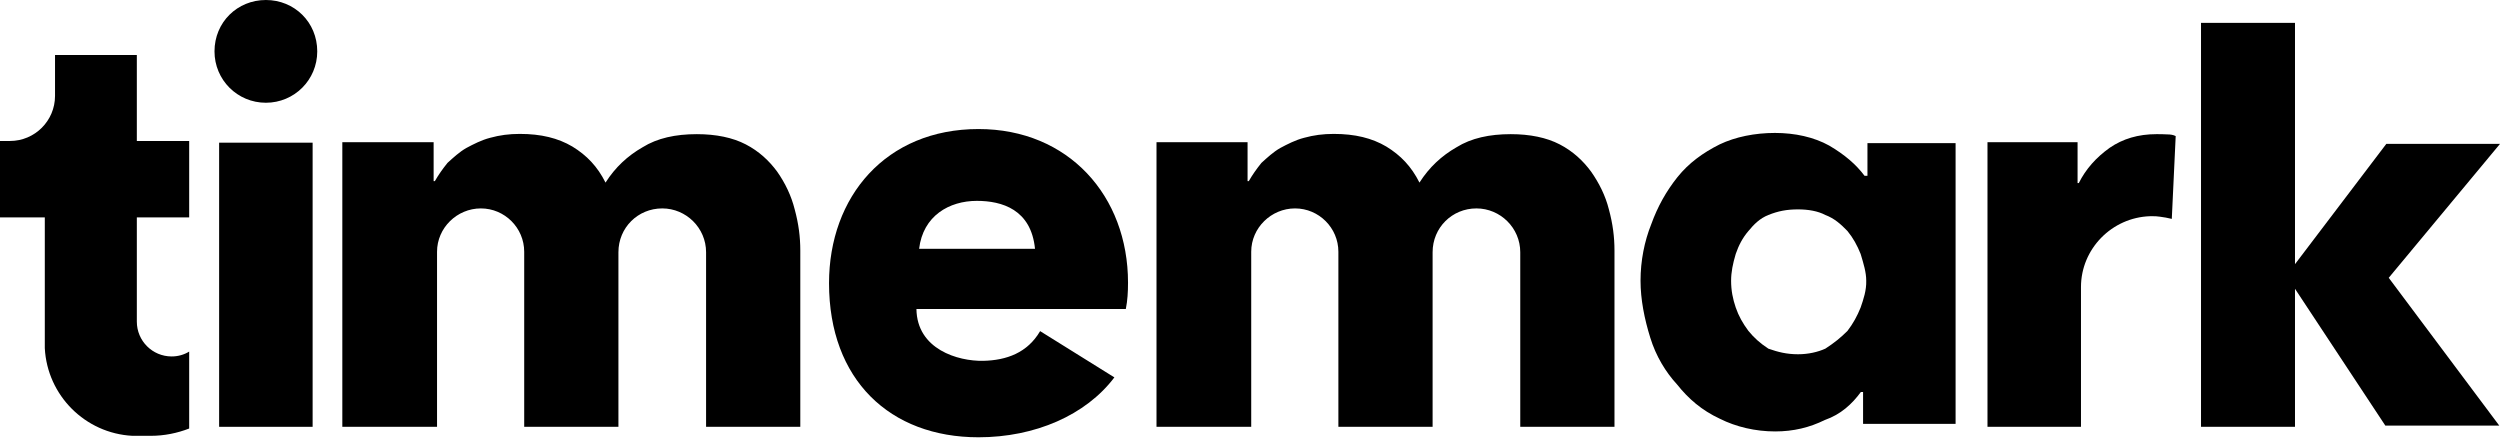
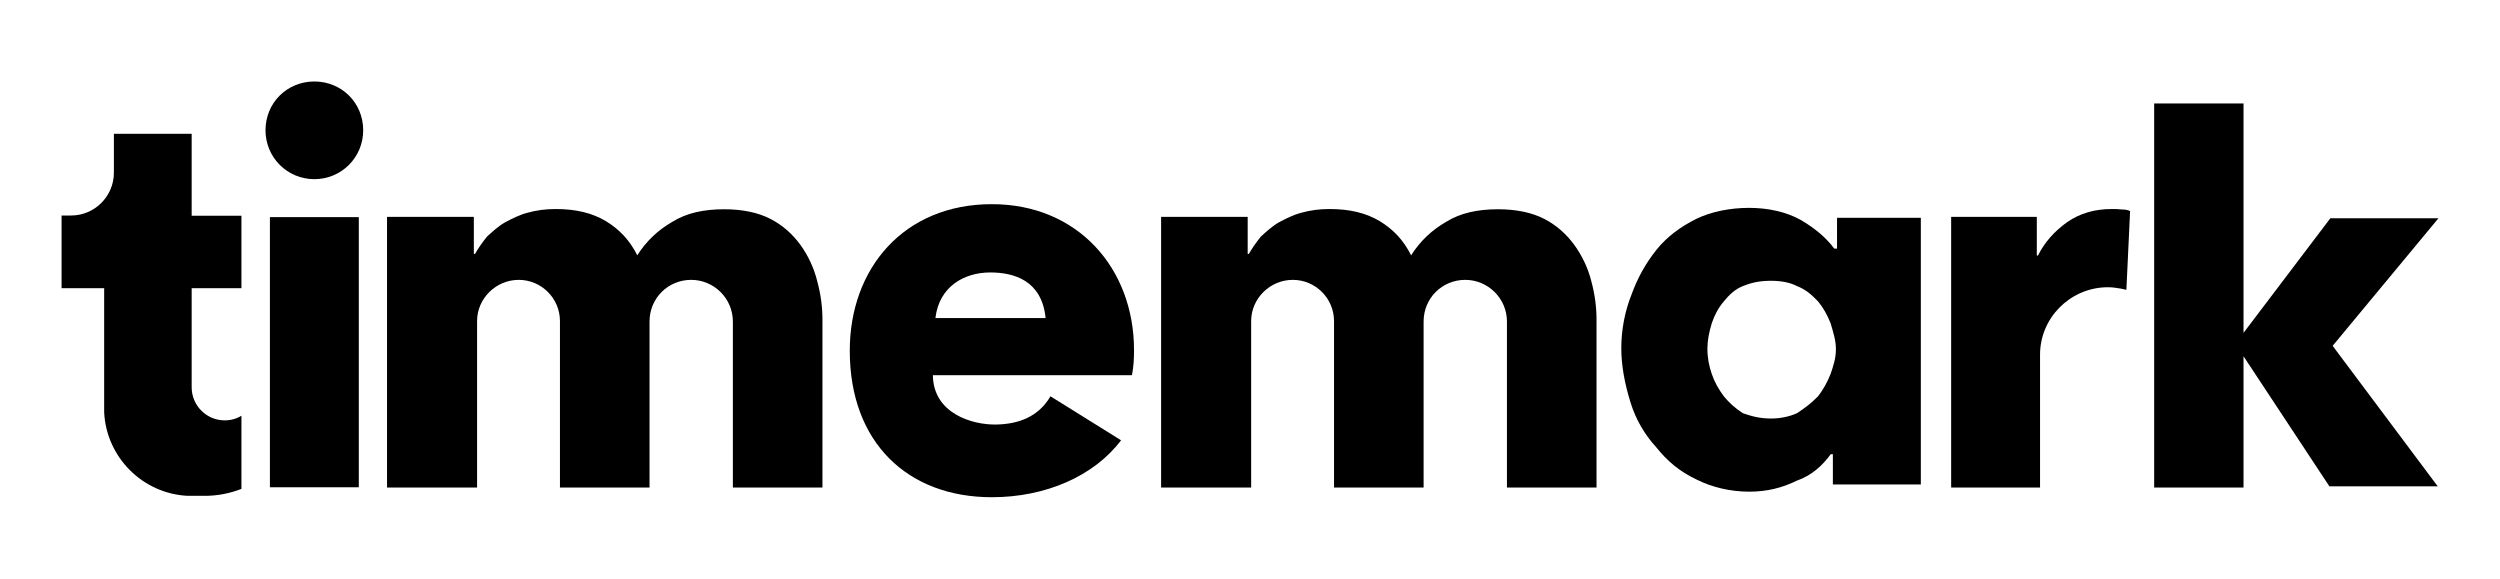
- <svg xmlns="http://www.w3.org/2000/svg" version="1.1" id="svg20" x="0px" y="0px" viewBox="0 0 1026.8 179.5" style="enable-background:new 0 0 1026.8 179.5;" xml:space="preserve">
+ <svg xmlns="http://www.w3.org/2000/svg" version="1.1" id="svg20" x="0px" y="0px" viewBox="0 0 1080 250" style="enable-background:new 0 0 1080 250;" xml:space="preserve">
  <g>
-     <path d="M109.2,0C97.5,0,88.1,9.1,88.1,21.1c0,11.7,9.4,21.1,21.1,21.1s21.1-9.4,21.1-21.1C130.3,9.1,120.9,0,109.2,0z" />
+     <path d="M135.8,35.2c-11.7,0-21.1,9.1-21.1,21.1c0,11.7,9.4,21.1,21.1,21.1s21.1-9.4,21.1-21.1C156.9,44.3,147.5,35.2,135.8,35.2z" />
    <g>
-       <rect x="90" y="58.6" width="38.4" height="116.7" />
-       <path d="M319.2,70.5c-3.3-4.5-7.5-8.4-12.9-11.2c-5.4-2.8-12.2-4.2-20.1-4.2c-8.7,0-16.2,1.6-22.3,5.4    c-6.1,3.5-11.2,8.2-15.2,14.5c-3.3-6.6-7.7-11.2-13.6-14.8c-5.9-3.5-12.9-5.2-21.6-5.2c-4.4,0-8.2,0.5-12.2,1.6    c-3.5,0.9-6.8,2.6-9.8,4.2c-2.8,1.6-5.4,4-7.7,6.1c-2.1,2.6-3.7,4.9-5.2,7.5h-0.5V58.4h-37.5v116.9h38.9v-71.9    c0-9.8,8.2-17.8,18-17.8s17.8,8,17.8,17.8v71.9H254v-71.7c0-10.1,8-18,18-18c9.8,0,18,8,18,18v71.7h38.7v-72.4    c0-5.6-0.7-11-2.3-16.9C325,80.4,322.5,75.2,319.2,70.5z" />
-       <path d="M653.5,70.5c-3.3-4.5-7.5-8.4-12.9-11.2c-5.4-2.8-12.2-4.2-20.1-4.2c-8.7,0-16.2,1.6-22.3,5.4C592.1,64,587,68.7,583,75    c-3.3-6.6-7.7-11.2-13.6-14.8c-5.9-3.5-12.9-5.2-21.6-5.2c-4.4,0-8.2,0.5-12.2,1.6c-3.5,0.9-6.8,2.6-9.8,4.2    c-2.8,1.6-5.4,4-7.7,6.1c-2.1,2.6-3.7,4.9-5.2,7.5h-0.5V58.4H475v116.9h38.9v-71.9c0-9.8,8.2-17.8,18-17.8s17.8,8,17.8,17.8v71.9    h38.7v-71.7c0-10.1,8-18,18-18c9.8,0,18,8,18,18v71.7h38.7v-72.4c0-5.6-0.7-11-2.3-16.9C659.4,80.4,656.8,75.2,653.5,70.5z" />
-       <path d="M767,72.2h-1.2c-3.5-4.7-8.2-8.7-14.5-12.4c-6.3-3.5-14.1-5.2-22.3-5.2c-8.2,0-16.2,1.6-22.7,4.7    c-7,3.5-12.7,7.7-17.3,13.4c-4.7,5.9-8.2,12.2-10.8,19.4c-2.8,7-4.4,15-4.4,23.2c0,7.7,1.6,15.7,4,23.4c2.3,7.5,6.3,14.1,11,19.2    c4.7,5.9,10.1,10.6,17.6,14.1c6.6,3.3,14.5,5.2,22.7,5.2c7.5,0,14.1-1.6,20.4-4.7c6.6-2.3,11.2-6.6,14.8-11.5h0.9v13.1h38V58.8    H767V72.2z M764.2,126.3c-1.4,3.5-3.1,6.6-5.4,9.6c-2.8,2.8-5.4,4.9-9.1,7.3c-3.1,1.4-7,2.3-11.2,2.3c-4.7,0-8.2-0.9-12.2-2.3    c-3.5-2.3-5.9-4.5-8.2-7.3c-2.3-3.1-4-6.1-5.2-9.6c-1.2-3.5-1.9-7-1.9-11c0-3.5,0.7-7,1.9-11c1.2-3.5,2.8-6.6,5.2-9.4    c2.3-2.8,4.7-5.2,8.2-6.6c4-1.6,7.5-2.3,12.2-2.3c4.2,0,8.2,0.7,11.2,2.3c3.7,1.4,6.3,3.7,9.1,6.6c2.3,2.8,4,5.9,5.4,9.4    c1.2,4,2.3,7.5,2.3,11C766.6,119.3,765.4,122.8,764.2,126.3z" />
-       <path d="M885.7,55.1c-7.5,0-13.8,1.9-19.2,5.6c-5.6,4-9.8,8.7-12.7,14.5h-0.5V58.4h-37v116.9h38.4v-57.4    c0-15.7,12.7-28.6,28.4-29.1h0.7c1.2,0,2.1,0,3.3,0.2c1.6,0.2,3.3,0.5,4.9,0.9l1.6-34c-0.9-0.5-2.1-0.7-3.5-0.7    C888.5,55.1,887.1,55.1,885.7,55.1z" />
-       <polygon points="1026.8,59.1 980.1,59.1 942.6,108.5 942.6,9.4 904,9.4 904,175.3 942.6,175.3 942.6,118.6 979.7,174.8     1026.5,174.8 981.1,114.1   " />
-       <path d="M56.2,22.6H22.6v16.8c0,10.2-8.3,18.5-18.5,18.5H0v31.4h18.4v51.8c0,0.5,0,1.1,0,1.6v0.3c1,19.4,16.6,35,36,36    c0,0,6.5,0,7.5,0c5.6,0,10.9-1.1,15.8-3v-31.6c-2.1,1.3-4.6,2-7.2,2c-7.9,0-14.3-6.4-14.3-14.3V89.3h21.5V57.9H56.2V22.6z" />
-       <path d="M401.9,53c-38.1,0-61.4,27.8-61.4,63.3c0,39.7,25,63.3,61.4,63.3c23.2,0,44.1-9.1,55.8-24.6l-30.5-19    c-5.2,8.9-13.8,12-23.4,12.2c-10.3,0.2-27.2-4.7-27.4-21.3h86c0.7-3.5,0.9-7,0.9-10.8C463.3,80.5,438.9,53,401.9,53z M377.5,102.2    c1.6-13.6,12.4-19.7,23.7-19.7c10.3,0,22.3,3.5,23.9,19.7H377.5z" />
+       <rect x="116.6" y="93.8" width="38.4" height="116.7" />
+       <path d="M345.8,105.8c-3.3-4.5-7.5-8.4-12.9-11.2c-5.4-2.8-12.2-4.2-20.1-4.2c-8.7,0-16.2,1.6-22.3,5.4    c-6.1,3.5-11.2,8.2-15.2,14.5c-3.3-6.6-7.7-11.2-13.6-14.8c-5.9-3.5-12.9-5.2-21.6-5.2c-4.4,0-8.2,0.5-12.2,1.6    c-3.5,0.9-6.8,2.6-9.8,4.2c-2.8,1.6-5.4,4-7.7,6.1c-2.1,2.6-3.7,4.9-5.2,7.5h-0.5v-16h-37.5v116.9h38.9v-71.9    c0-9.8,8.2-17.8,18-17.8s17.8,8,17.8,17.8v71.9h38.7v-71.7c0-10.1,8-18,18-18c9.8,0,18,8,18,18v71.7h38.7v-72.4    c0-5.6-0.7-11-2.3-16.9C351.6,115.7,349.1,110.4,345.8,105.8z" />
+       <path d="M680.1,105.8c-3.3-4.5-7.5-8.4-12.9-11.2c-5.4-2.8-12.2-4.2-20.1-4.2c-8.7,0-16.2,1.6-22.3,5.4    c-6.1,3.5-11.2,8.2-15.2,14.5c-3.3-6.6-7.7-11.2-13.6-14.8c-5.9-3.5-12.9-5.2-21.6-5.2c-4.4,0-8.2,0.5-12.2,1.6    c-3.5,0.9-6.8,2.6-9.8,4.2c-2.8,1.6-5.4,4-7.7,6.1c-2.1,2.6-3.7,4.9-5.2,7.5H539v-16h-37.4v116.9h38.9v-71.9    c0-9.8,8.2-17.8,18-17.8s17.8,8,17.8,17.8v71.9H615v-71.7c0-10.1,8-18,18-18c9.8,0,18,8,18,18v71.7h38.7v-72.4    c0-5.6-0.7-11-2.3-16.9C686,115.7,683.4,110.4,680.1,105.8z" />
+       <path d="M793.6,107.4h-1.2c-3.5-4.7-8.2-8.7-14.5-12.4c-6.3-3.5-14.1-5.2-22.3-5.2s-16.2,1.6-22.7,4.7c-7,3.5-12.7,7.7-17.3,13.4    c-4.7,5.9-8.2,12.2-10.8,19.4c-2.8,7-4.4,15-4.4,23.2c0,7.7,1.6,15.7,4,23.4c2.3,7.5,6.3,14.1,11,19.2    c4.7,5.9,10.1,10.6,17.6,14.1c6.6,3.3,14.5,5.2,22.7,5.2c7.5,0,14.1-1.6,20.4-4.7c6.6-2.3,11.2-6.6,14.8-11.5h0.9v13.1h38V94.1    h-36.2V107.4z M790.8,161.6c-1.4,3.5-3.1,6.6-5.4,9.6c-2.8,2.8-5.4,4.9-9.1,7.3c-3.1,1.4-7,2.3-11.2,2.3c-4.7,0-8.2-0.9-12.2-2.3    c-3.5-2.3-5.9-4.5-8.2-7.3c-2.3-3.1-4-6.1-5.2-9.6c-1.2-3.5-1.9-7-1.9-11c0-3.5,0.7-7,1.9-11c1.2-3.5,2.8-6.6,5.2-9.4    c2.3-2.8,4.7-5.2,8.2-6.6c4-1.6,7.5-2.3,12.2-2.3c4.2,0,8.2,0.7,11.2,2.3c3.7,1.4,6.3,3.7,9.1,6.6c2.3,2.8,4,5.9,5.4,9.4    c1.2,4,2.3,7.5,2.3,11C793.2,154.6,792,158.1,790.8,161.6z" />
+       <path d="M912.3,90.3c-7.5,0-13.8,1.9-19.2,5.6c-5.6,4-9.8,8.7-12.7,14.5h-0.5V93.7h-37v116.9h38.4v-57.4    c0-15.7,12.7-28.6,28.4-29.1h0.7c1.2,0,2.1,0,3.3,0.2c1.6,0.2,3.3,0.5,4.9,0.9l1.6-34c-0.9-0.5-2.1-0.7-3.5-0.7    C915.1,90.3,913.7,90.3,912.3,90.3z" />
+       <polygon points="1053.4,94.3 1006.7,94.3 969.2,143.8 969.2,44.7 930.6,44.7 930.6,210.6 969.2,210.6 969.2,153.9 1006.3,210.1     1053.1,210.1 1007.7,149.4   " />
+       <path d="M82.8,57.8H49.2v16.8c0,10.2-8.3,18.5-18.5,18.5h-4.1v31.4H45v51.8c0,0.5,0,1.1,0,1.6v0.3c1,19.4,16.6,35,36,36    c0,0,6.5,0,7.5,0c5.6,0,10.9-1.1,15.8-3v-31.6c-2.1,1.3-4.6,2-7.2,2c-7.9,0-14.3-6.4-14.3-14.3v-42.8h21.5V93.2H82.8V57.8z" />
+       <path d="M428.5,88.2c-38.1,0-61.4,27.8-61.4,63.3c0,39.7,25,63.3,61.4,63.3c23.2,0,44.1-9.1,55.8-24.6l-30.5-19    c-5.2,8.9-13.8,12-23.4,12.2c-10.3,0.2-27.2-4.7-27.4-21.3h86c0.7-3.5,0.9-7,0.9-10.8C489.9,115.8,465.5,88.2,428.5,88.2z     M404.1,137.4c1.6-13.6,12.4-19.7,23.7-19.7c10.3,0,22.3,3.5,23.9,19.7H404.1z" />
    </g>
  </g>
</svg>
